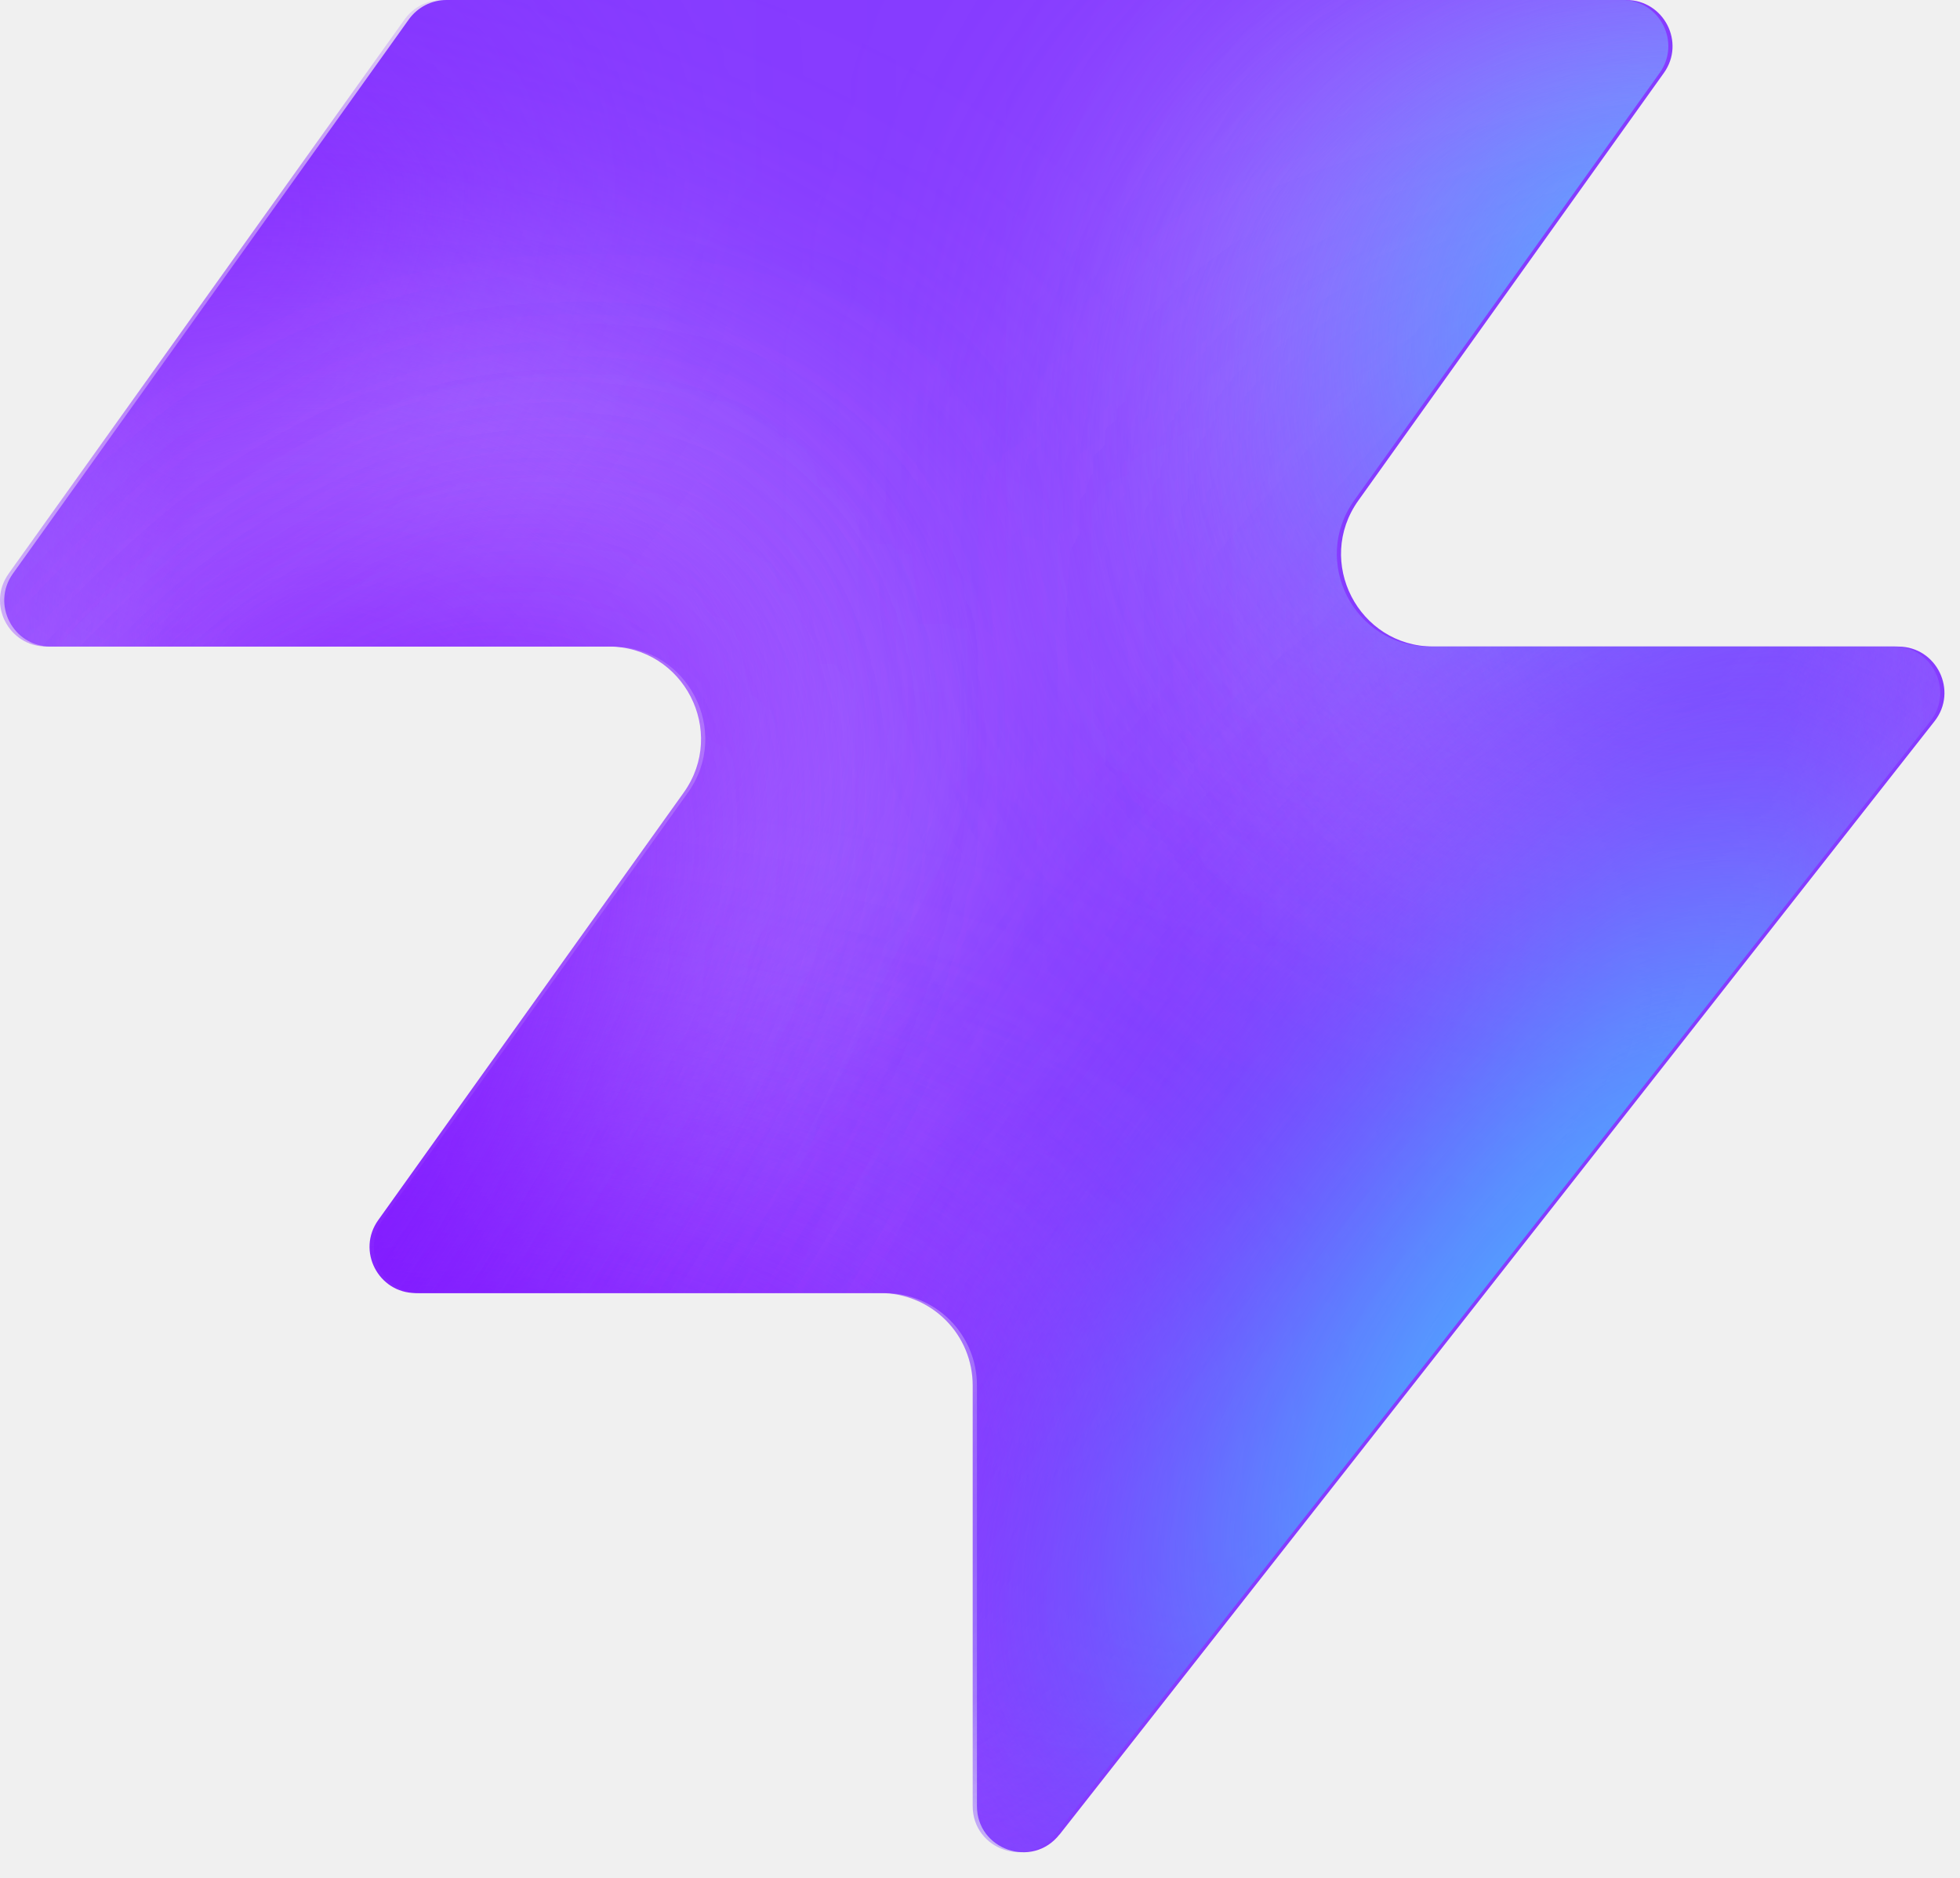
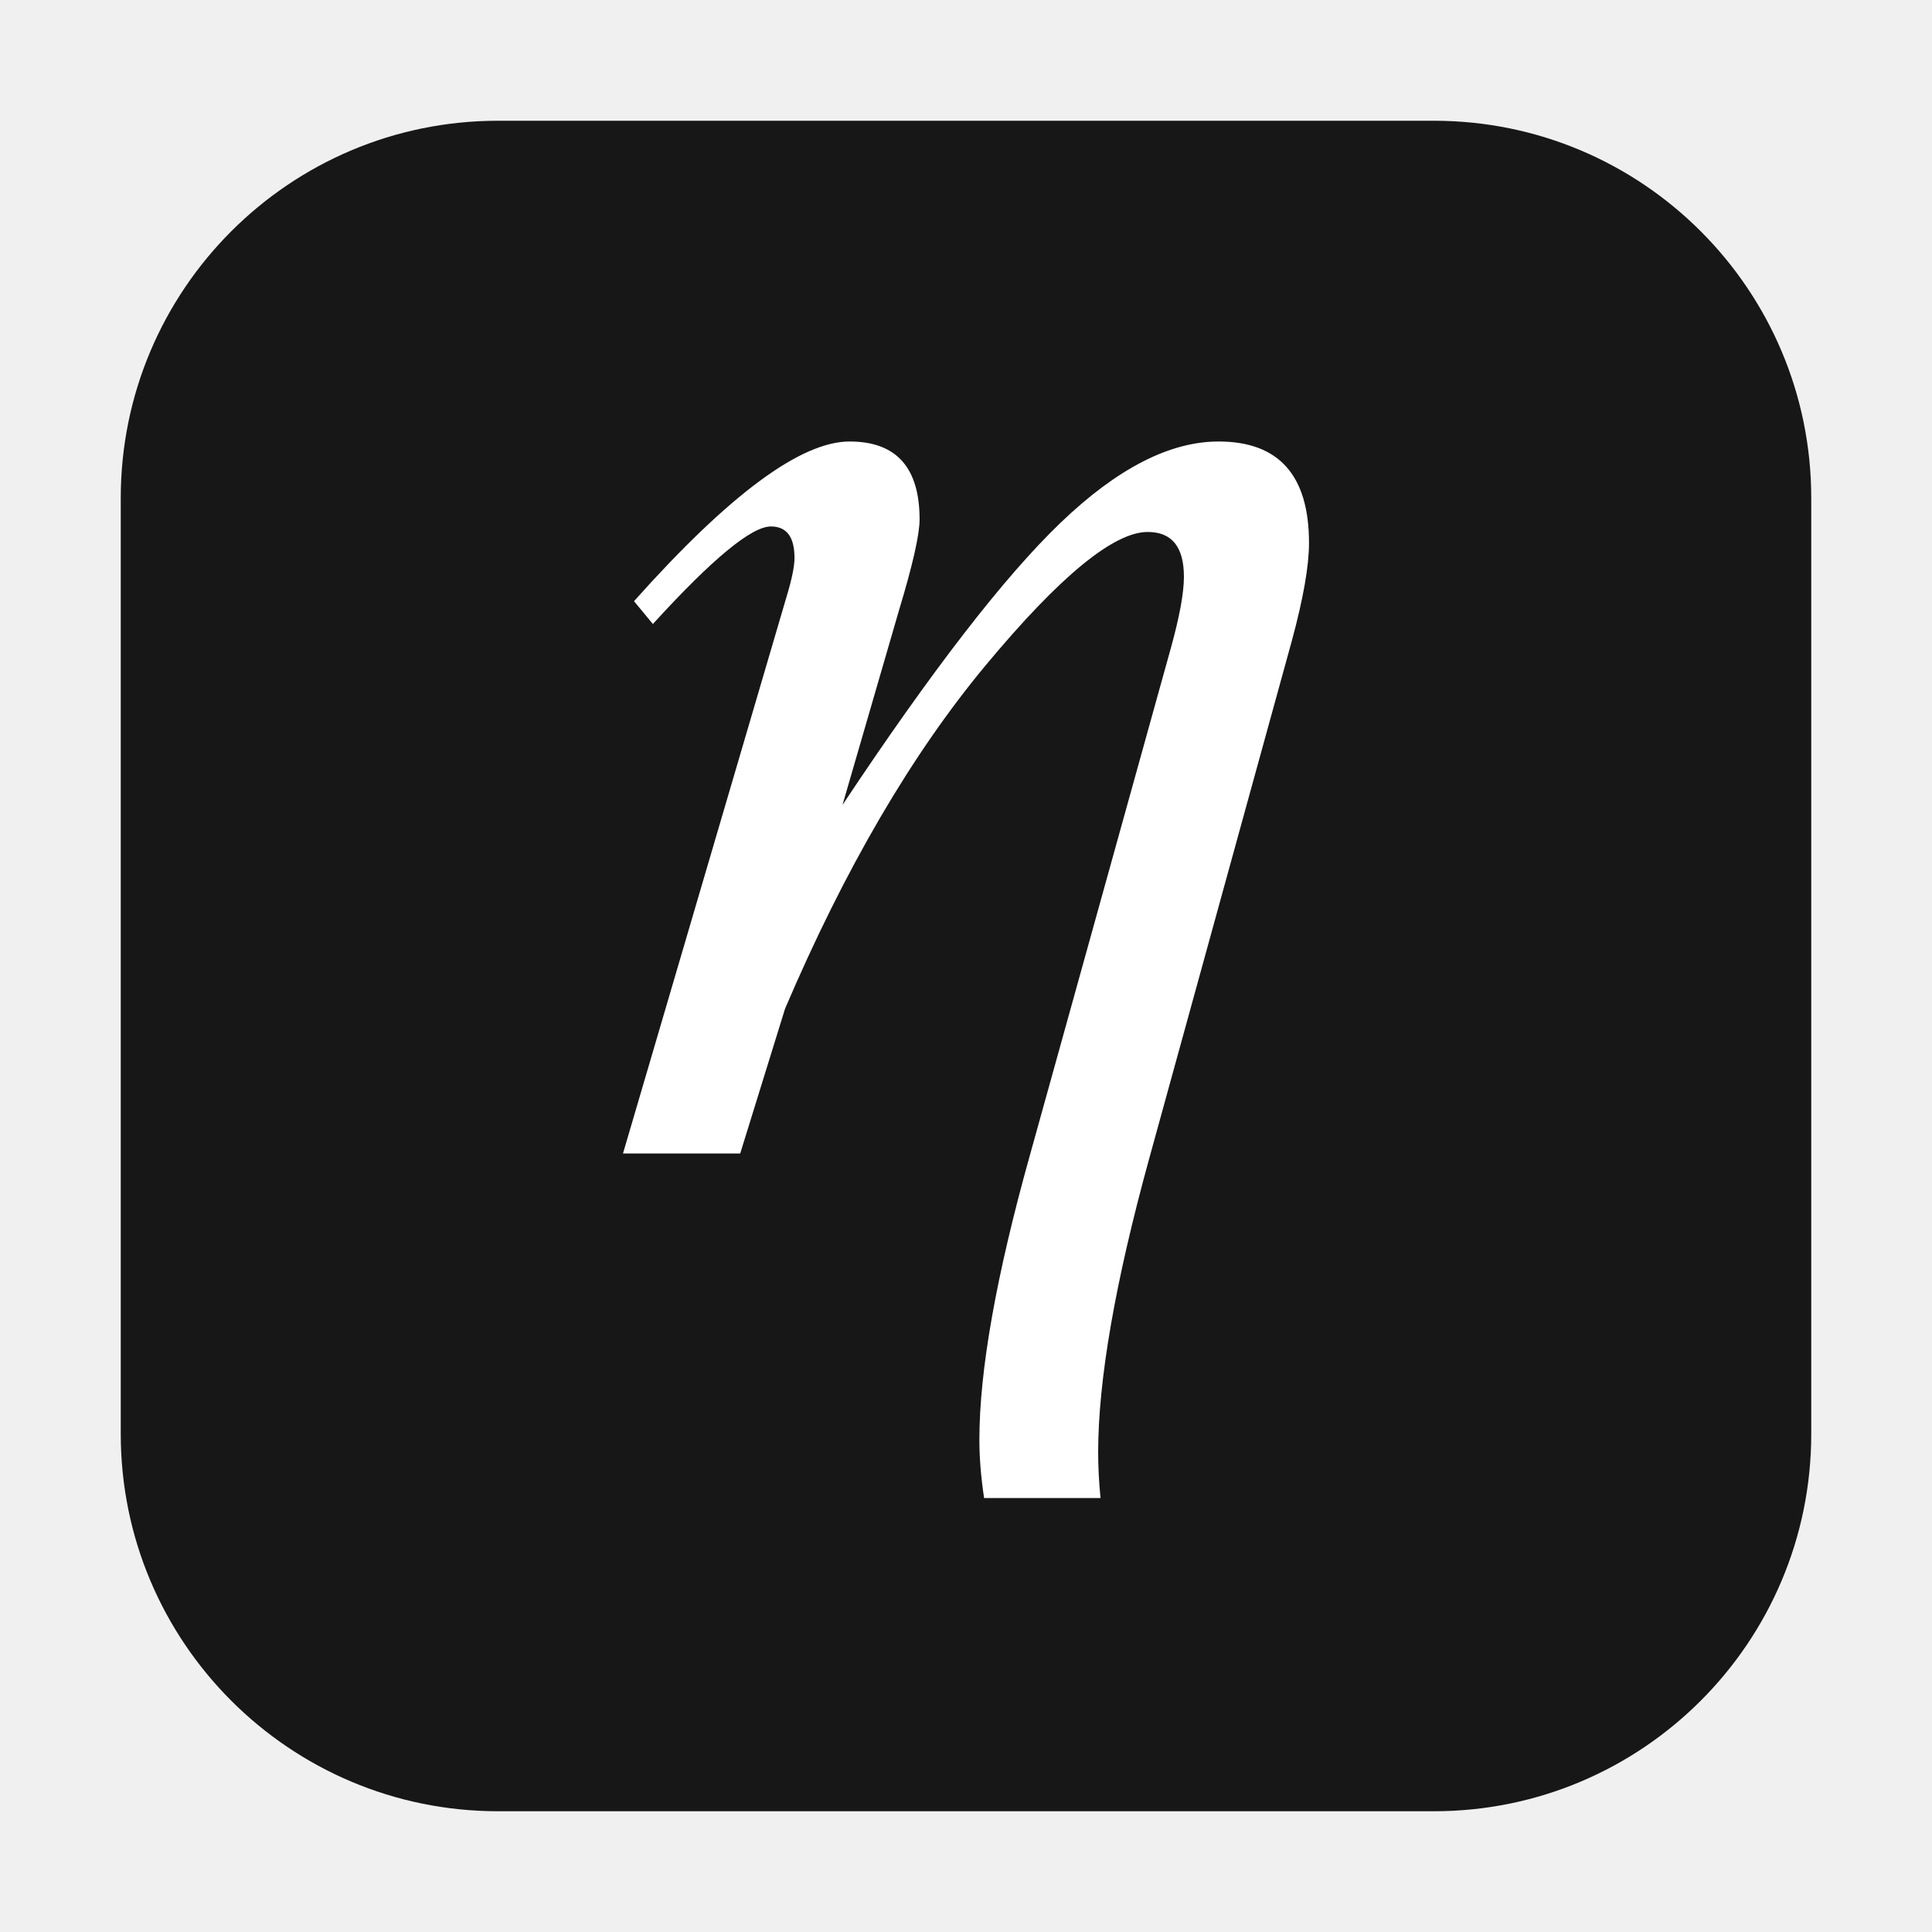
- <svg xmlns="http://www.w3.org/2000/svg" width="48" height="46" fill="none" viewBox="0 0 48 46">
-   <path fill="#863bff" d="M25.946 44.938c-.664.845-2.021.375-2.021-.698V33.937a2.26 2.26 0 0 0-2.262-2.262H10.287c-.92 0-1.456-1.04-.92-1.788l7.48-10.471c1.07-1.497 0-3.578-1.842-3.578H1.237c-.92 0-1.456-1.04-.92-1.788L10.013.474c.214-.297.556-.474.92-.474h28.894c.92 0 1.456 1.04.92 1.788l-7.48 10.471c-1.07 1.498 0 3.579 1.842 3.579h11.377c.943 0 1.473 1.088.89 1.83L25.947 44.94z" style="fill:#863bff;fill:color(display-p3 .525 .23 1);fill-opacity:1" />
-   <mask id="a" width="48" height="46" x="0" y="0" maskUnits="userSpaceOnUse" style="mask-type:alpha">
-     <path fill="#000" d="M25.842 44.938c-.664.844-2.021.375-2.021-.698V33.937a2.26 2.26 0 0 0-2.262-2.262H10.183c-.92 0-1.456-1.04-.92-1.788l7.48-10.471c1.07-1.498 0-3.579-1.842-3.579H1.133c-.92 0-1.456-1.04-.92-1.787L9.91.473c.214-.297.556-.474.92-.474h28.894c.92 0 1.456 1.04.92 1.788l-7.48 10.471c-1.07 1.498 0 3.578 1.842 3.578h11.377c.943 0 1.473 1.088.89 1.832L25.843 44.94z" style="fill:#000;fill-opacity:1" />
-   </mask>
-   <g mask="url(#a)">
-     <g filter="url(#b)">
-       <ellipse cx="5.508" cy="14.704" fill="#ede6ff" rx="5.508" ry="14.704" style="fill:#ede6ff;fill:color(display-p3 .927 .903 1);fill-opacity:1" transform="matrix(.00324 1 1 -.00324 -4.47 31.516)" />
-     </g>
-     <g filter="url(#c)">
-       <ellipse cx="10.399" cy="29.851" fill="#ede6ff" rx="10.399" ry="29.851" style="fill:#ede6ff;fill:color(display-p3 .927 .903 1);fill-opacity:1" transform="matrix(.00324 1 1 -.00324 -39.328 7.883)" />
-     </g>
-     <g filter="url(#d)">
-       <ellipse cx="5.508" cy="30.487" fill="#7e14ff" rx="5.508" ry="30.487" style="fill:#7e14ff;fill:color(display-p3 .492 .077 1);fill-opacity:1" transform="rotate(89.814 -25.913 -14.639)scale(1 -1)" />
-     </g>
-     <g filter="url(#e)">
-       <ellipse cx="5.508" cy="30.599" fill="#7e14ff" rx="5.508" ry="30.599" style="fill:#7e14ff;fill:color(display-p3 .492 .077 1);fill-opacity:1" transform="rotate(89.814 -32.644 -3.334)scale(1 -1)" />
-     </g>
-     <g filter="url(#f)">
-       <ellipse cx="5.508" cy="30.599" fill="#7e14ff" rx="5.508" ry="30.599" style="fill:#7e14ff;fill:color(display-p3 .492 .077 1);fill-opacity:1" transform="matrix(.00324 1 1 -.00324 -34.34 30.47)" />
-     </g>
-     <g filter="url(#g)">
-       <ellipse cx="14.072" cy="22.078" fill="#ede6ff" rx="14.072" ry="22.078" style="fill:#ede6ff;fill:color(display-p3 .927 .903 1);fill-opacity:1" transform="rotate(93.35 24.506 48.493)scale(-1 1)" />
-     </g>
-     <g filter="url(#h)">
-       <ellipse cx="3.47" cy="21.501" fill="#7e14ff" rx="3.47" ry="21.501" style="fill:#7e14ff;fill:color(display-p3 .492 .077 1);fill-opacity:1" transform="rotate(89.009 28.708 47.59)scale(-1 1)" />
-     </g>
-     <g filter="url(#i)">
-       <ellipse cx="3.47" cy="21.501" fill="#7e14ff" rx="3.47" ry="21.501" style="fill:#7e14ff;fill:color(display-p3 .492 .077 1);fill-opacity:1" transform="rotate(89.009 28.708 47.59)scale(-1 1)" />
-     </g>
-     <g filter="url(#j)">
-       <ellipse cx=".387" cy="8.972" fill="#7e14ff" rx="4.407" ry="29.108" style="fill:#7e14ff;fill:color(display-p3 .492 .077 1);fill-opacity:1" transform="rotate(39.51 .387 8.972)" />
-     </g>
-     <g filter="url(#k)">
-       <ellipse cx="47.523" cy="-6.092" fill="#7e14ff" rx="4.407" ry="29.108" style="fill:#7e14ff;fill:color(display-p3 .492 .077 1);fill-opacity:1" transform="rotate(37.892 47.523 -6.092)" />
-     </g>
-     <g filter="url(#l)">
-       <ellipse cx="41.412" cy="6.333" fill="#47bfff" rx="5.971" ry="9.665" style="fill:#47bfff;fill:color(display-p3 .28 .748 1);fill-opacity:1" transform="rotate(37.892 41.412 6.333)" />
-     </g>
-     <g filter="url(#m)">
-       <ellipse cx="-1.879" cy="38.332" fill="#7e14ff" rx="4.407" ry="29.108" style="fill:#7e14ff;fill:color(display-p3 .492 .077 1);fill-opacity:1" transform="rotate(37.892 -1.88 38.332)" />
-     </g>
-     <g filter="url(#n)">
-       <ellipse cx="-1.879" cy="38.332" fill="#7e14ff" rx="4.407" ry="29.108" style="fill:#7e14ff;fill:color(display-p3 .492 .077 1);fill-opacity:1" transform="rotate(37.892 -1.88 38.332)" />
-     </g>
-     <g filter="url(#o)">
-       <ellipse cx="35.651" cy="29.907" fill="#7e14ff" rx="4.407" ry="29.108" style="fill:#7e14ff;fill:color(display-p3 .492 .077 1);fill-opacity:1" transform="rotate(37.892 35.651 29.907)" />
-     </g>
-     <g filter="url(#p)">
-       <ellipse cx="38.418" cy="32.4" fill="#47bfff" rx="5.971" ry="15.297" style="fill:#47bfff;fill:color(display-p3 .28 .748 1);fill-opacity:1" transform="rotate(37.892 38.418 32.4)" />
-     </g>
-   </g>
-   <defs>
-     <filter id="b" width="60.045" height="41.654" x="-19.77" y="16.149" color-interpolation-filters="sRGB" filterUnits="userSpaceOnUse">
-       <feFlood flood-opacity="0" result="BackgroundImageFix" />
-       <feBlend in="SourceGraphic" in2="BackgroundImageFix" result="shape" />
-       <feGaussianBlur result="effect1_foregroundBlur_2002_17158" stdDeviation="7.659" />
-     </filter>
-     <filter id="c" width="90.34" height="51.437" x="-54.613" y="-7.533" color-interpolation-filters="sRGB" filterUnits="userSpaceOnUse">
-       <feFlood flood-opacity="0" result="BackgroundImageFix" />
-       <feBlend in="SourceGraphic" in2="BackgroundImageFix" result="shape" />
-       <feGaussianBlur result="effect1_foregroundBlur_2002_17158" stdDeviation="7.659" />
-     </filter>
-     <filter id="d" width="79.355" height="29.4" x="-49.64" y="2.03" color-interpolation-filters="sRGB" filterUnits="userSpaceOnUse">
-       <feFlood flood-opacity="0" result="BackgroundImageFix" />
-       <feBlend in="SourceGraphic" in2="BackgroundImageFix" result="shape" />
-       <feGaussianBlur result="effect1_foregroundBlur_2002_17158" stdDeviation="4.596" />
-     </filter>
-     <filter id="e" width="79.579" height="29.4" x="-45.045" y="20.029" color-interpolation-filters="sRGB" filterUnits="userSpaceOnUse">
-       <feFlood flood-opacity="0" result="BackgroundImageFix" />
-       <feBlend in="SourceGraphic" in2="BackgroundImageFix" result="shape" />
-       <feGaussianBlur result="effect1_foregroundBlur_2002_17158" stdDeviation="4.596" />
-     </filter>
-     <filter id="f" width="79.579" height="29.4" x="-43.513" y="21.178" color-interpolation-filters="sRGB" filterUnits="userSpaceOnUse">
-       <feFlood flood-opacity="0" result="BackgroundImageFix" />
-       <feBlend in="SourceGraphic" in2="BackgroundImageFix" result="shape" />
-       <feGaussianBlur result="effect1_foregroundBlur_2002_17158" stdDeviation="4.596" />
-     </filter>
-     <filter id="g" width="74.749" height="58.852" x="15.756" y="-17.901" color-interpolation-filters="sRGB" filterUnits="userSpaceOnUse">
-       <feFlood flood-opacity="0" result="BackgroundImageFix" />
-       <feBlend in="SourceGraphic" in2="BackgroundImageFix" result="shape" />
-       <feGaussianBlur result="effect1_foregroundBlur_2002_17158" stdDeviation="7.659" />
-     </filter>
-     <filter id="h" width="61.377" height="25.362" x="23.548" y="2.284" color-interpolation-filters="sRGB" filterUnits="userSpaceOnUse">
-       <feFlood flood-opacity="0" result="BackgroundImageFix" />
-       <feBlend in="SourceGraphic" in2="BackgroundImageFix" result="shape" />
-       <feGaussianBlur result="effect1_foregroundBlur_2002_17158" stdDeviation="4.596" />
-     </filter>
-     <filter id="i" width="61.377" height="25.362" x="23.548" y="2.284" color-interpolation-filters="sRGB" filterUnits="userSpaceOnUse">
-       <feFlood flood-opacity="0" result="BackgroundImageFix" />
-       <feBlend in="SourceGraphic" in2="BackgroundImageFix" result="shape" />
-       <feGaussianBlur result="effect1_foregroundBlur_2002_17158" stdDeviation="4.596" />
-     </filter>
-     <filter id="j" width="56.045" height="63.649" x="-27.636" y="-22.853" color-interpolation-filters="sRGB" filterUnits="userSpaceOnUse">
-       <feFlood flood-opacity="0" result="BackgroundImageFix" />
-       <feBlend in="SourceGraphic" in2="BackgroundImageFix" result="shape" />
-       <feGaussianBlur result="effect1_foregroundBlur_2002_17158" stdDeviation="4.596" />
-     </filter>
-     <filter id="k" width="54.814" height="64.646" x="20.116" y="-38.415" color-interpolation-filters="sRGB" filterUnits="userSpaceOnUse">
-       <feFlood flood-opacity="0" result="BackgroundImageFix" />
-       <feBlend in="SourceGraphic" in2="BackgroundImageFix" result="shape" />
-       <feGaussianBlur result="effect1_foregroundBlur_2002_17158" stdDeviation="4.596" />
-     </filter>
-     <filter id="l" width="33.541" height="35.313" x="24.641" y="-11.323" color-interpolation-filters="sRGB" filterUnits="userSpaceOnUse">
-       <feFlood flood-opacity="0" result="BackgroundImageFix" />
-       <feBlend in="SourceGraphic" in2="BackgroundImageFix" result="shape" />
-       <feGaussianBlur result="effect1_foregroundBlur_2002_17158" stdDeviation="4.596" />
-     </filter>
-     <filter id="m" width="54.814" height="64.646" x="-29.286" y="6.009" color-interpolation-filters="sRGB" filterUnits="userSpaceOnUse">
-       <feFlood flood-opacity="0" result="BackgroundImageFix" />
-       <feBlend in="SourceGraphic" in2="BackgroundImageFix" result="shape" />
-       <feGaussianBlur result="effect1_foregroundBlur_2002_17158" stdDeviation="4.596" />
-     </filter>
-     <filter id="n" width="54.814" height="64.646" x="-29.286" y="6.009" color-interpolation-filters="sRGB" filterUnits="userSpaceOnUse">
-       <feFlood flood-opacity="0" result="BackgroundImageFix" />
-       <feBlend in="SourceGraphic" in2="BackgroundImageFix" result="shape" />
-       <feGaussianBlur result="effect1_foregroundBlur_2002_17158" stdDeviation="4.596" />
-     </filter>
-     <filter id="o" width="54.814" height="64.646" x="8.244" y="-2.416" color-interpolation-filters="sRGB" filterUnits="userSpaceOnUse">
-       <feFlood flood-opacity="0" result="BackgroundImageFix" />
-       <feBlend in="SourceGraphic" in2="BackgroundImageFix" result="shape" />
-       <feGaussianBlur result="effect1_foregroundBlur_2002_17158" stdDeviation="4.596" />
-     </filter>
-     <filter id="p" width="39.409" height="43.623" x="18.713" y="10.588" color-interpolation-filters="sRGB" filterUnits="userSpaceOnUse">
-       <feFlood flood-opacity="0" result="BackgroundImageFix" />
-       <feBlend in="SourceGraphic" in2="BackgroundImageFix" result="shape" />
-       <feGaussianBlur result="effect1_foregroundBlur_2002_17158" stdDeviation="4.596" />
-     </filter>
-   </defs>
+ <svg xmlns="http://www.w3.org/2000/svg" viewBox="0 0 1024 1024" role="img" aria-label="Eta">
+   <rect x="64" y="64" width="896" height="896" rx="200" fill="#171717" />
+   <path d="M346.043 330.739L336.036 318.646Q411.509 234.000 450.287 234.000Q487.398 234.000 487.398 275.281Q487.398 287.373 476.557 323.233L446.535 426.643Q517.421 319.897 562.246 276.949Q607.071 234.000 645.850 234.000Q693.802 234.000 693.802 287.790Q693.802 306.137 684.628 339.912L609.156 613.866Q582.052 712.273 582.052 769.815Q582.052 781.491 583.303 794.000L521.590 794.000Q519.089 777.321 519.089 763.144Q519.089 708.103 545.775 612.615L620.414 344.082Q627.503 318.646 627.503 305.720Q627.503 281.952 608.322 281.952Q581.218 281.952 522.424 352.630Q463.631 423.308 416.095 534.640L392.328 611.364L330.198 611.364L416.929 316.144Q421.099 302.384 421.099 295.713Q421.099 279.034 408.590 279.034Q393.162 279.034 346.043 330.739Z" fill="#ffffff" />
</svg>
